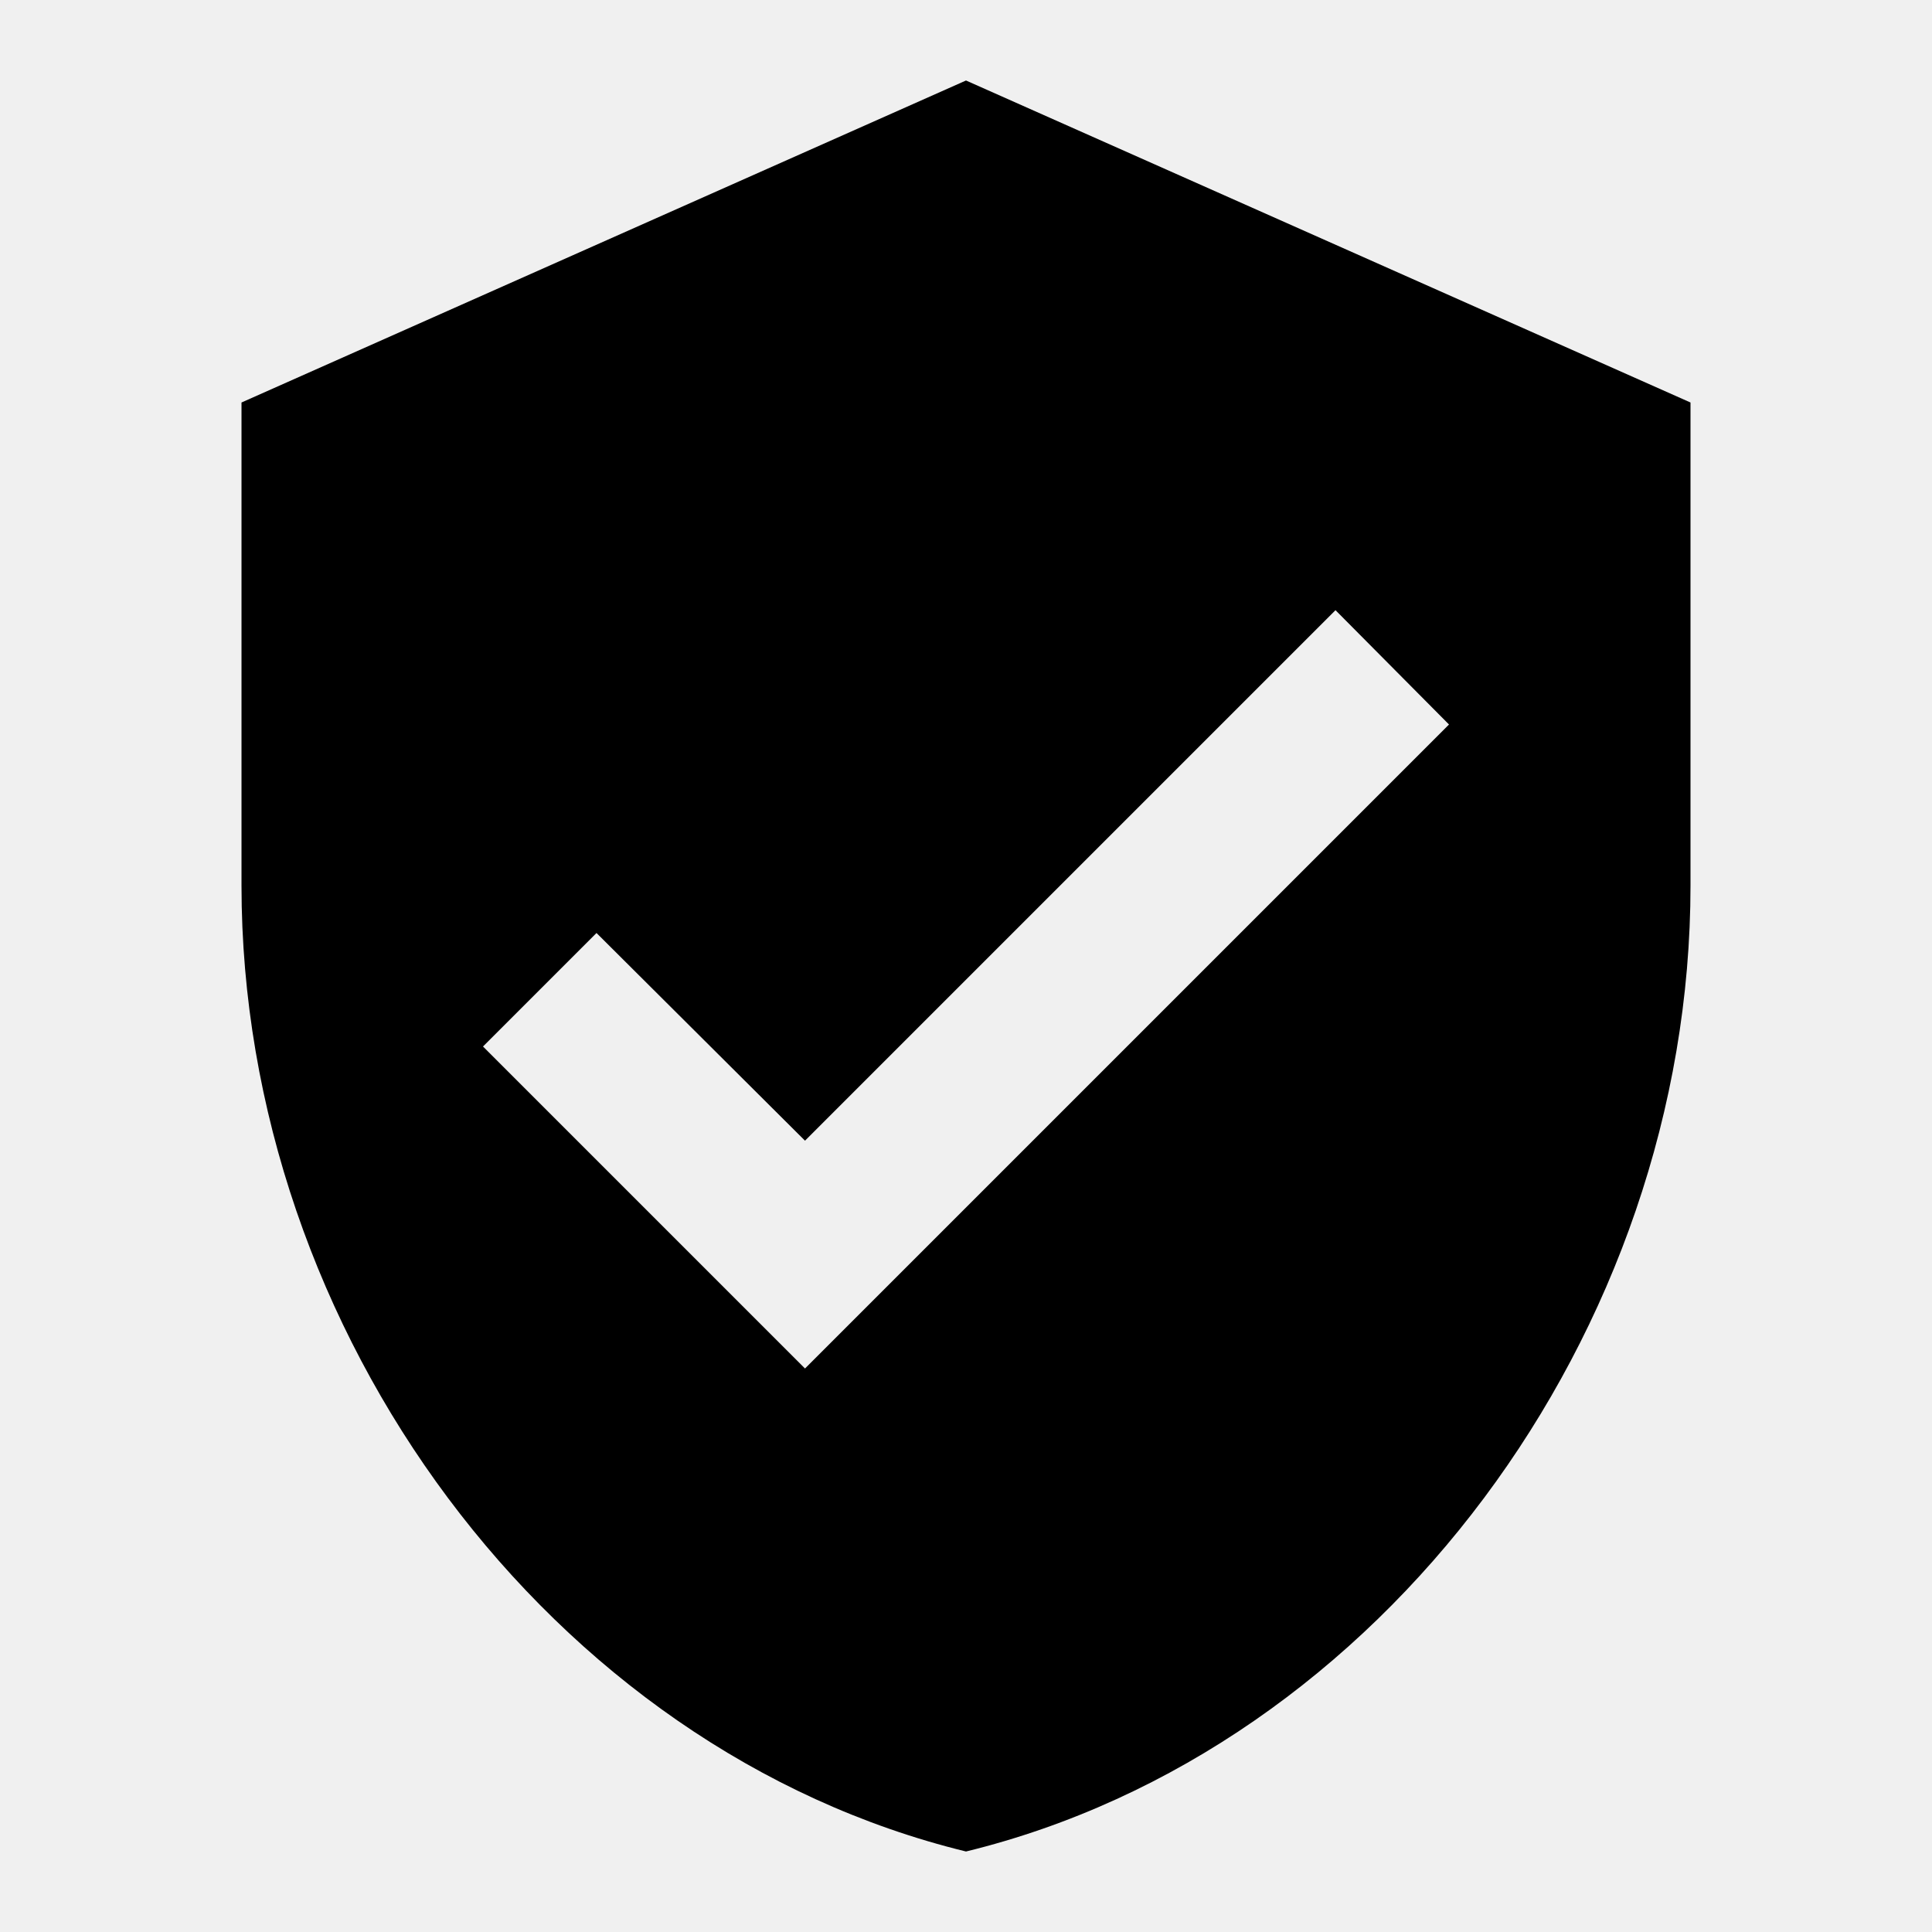
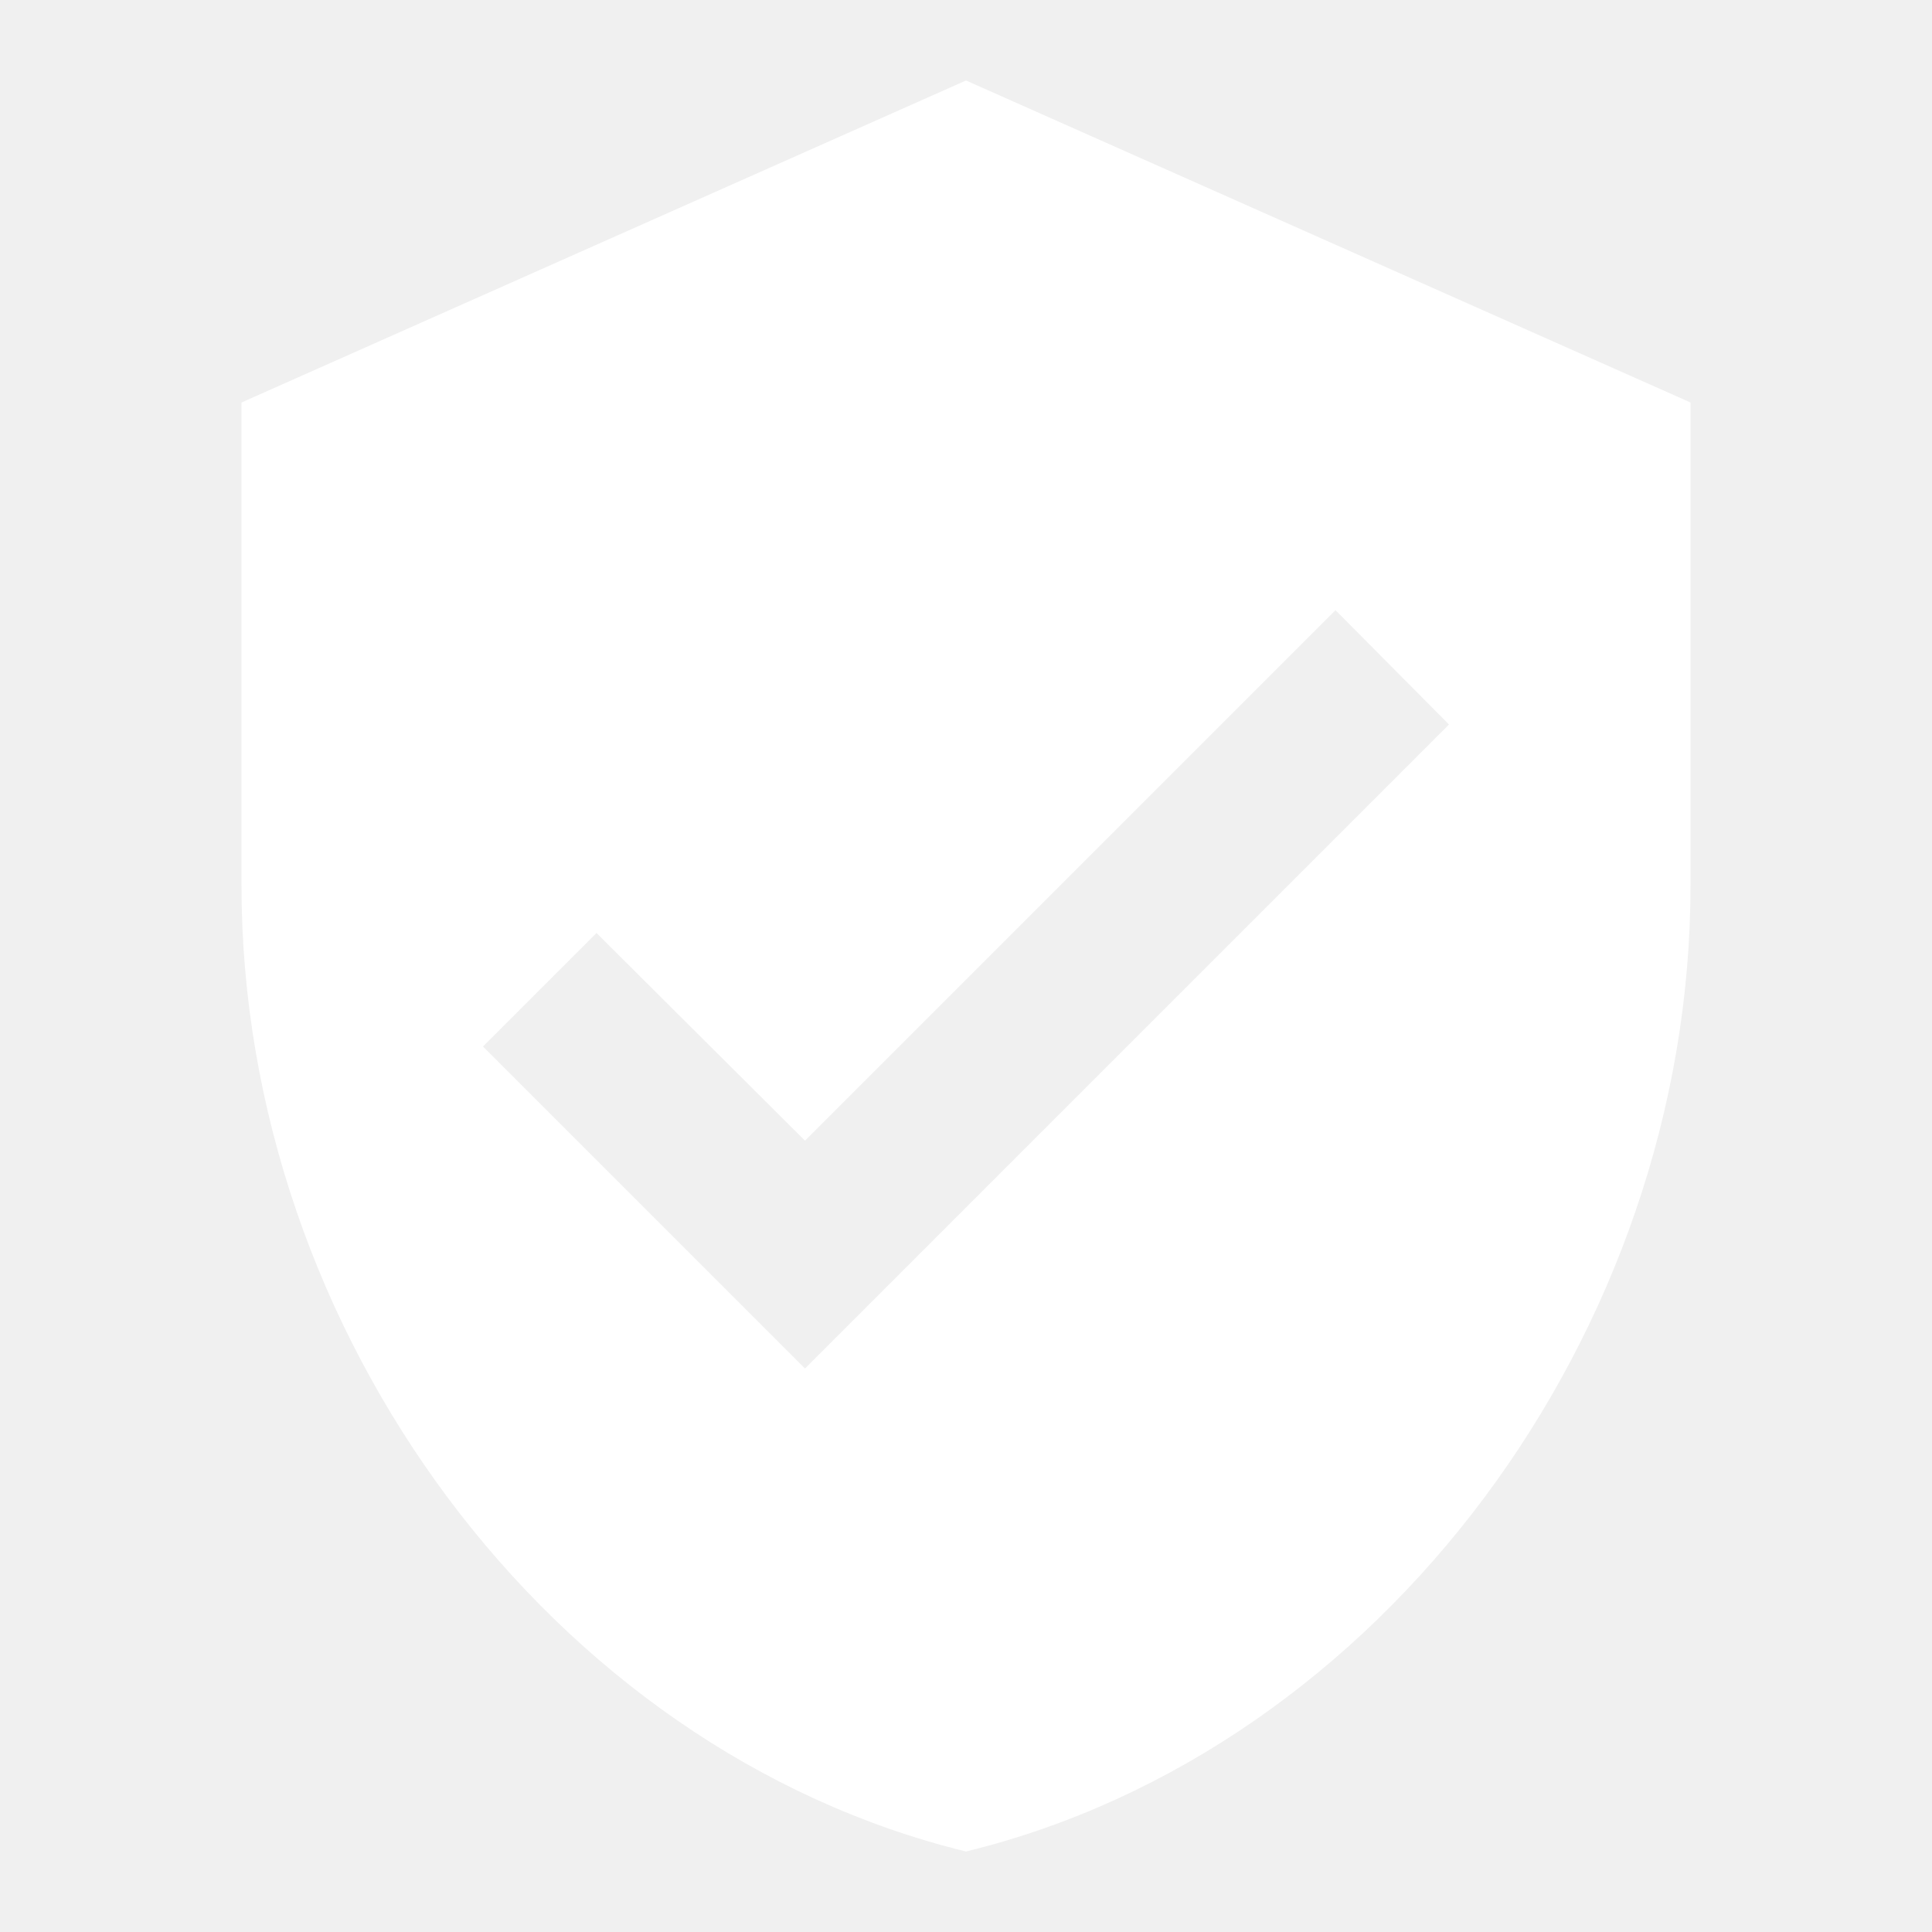
- <svg xmlns="http://www.w3.org/2000/svg" viewBox="0 0 24 24">
-   <path d="M10,17L6,13L7.41,11.59L10,14.17L16.59,7.58L18,9M12,1L3,5V11C3,16.55 6.84,21.74 12,23C17.16,21.74 21,16.55 21,11V5L12,1Z" />
+ <svg xmlns="http://www.w3.org/2000/svg" version="1.1" width="24px" height="24px" viewBox="0,0,256,256">
+   <g fill="#ffffff" fill-rule="nonzero" stroke="none" stroke-width="1" stroke-linecap="butt" stroke-linejoin="miter" stroke-miterlimit="10" stroke-dasharray="" stroke-dashoffset="0" font-family="none" font-weight="none" font-size="none" text-anchor="none" style="mix-blend-mode: normal">
+     <g transform="scale(10.66667,10.66667)">
+       <path d="M10,17l-4,-4l1.41,-1.41l2.59,2.58l6.59,-6.59l1.41,1.42M12,1l-9,4v6c0,5.55 3.84,10.74 9,12c5.16,-1.26 9,-6.45 9,-12v-6z" />
+     </g>
+   </g>
</svg>
